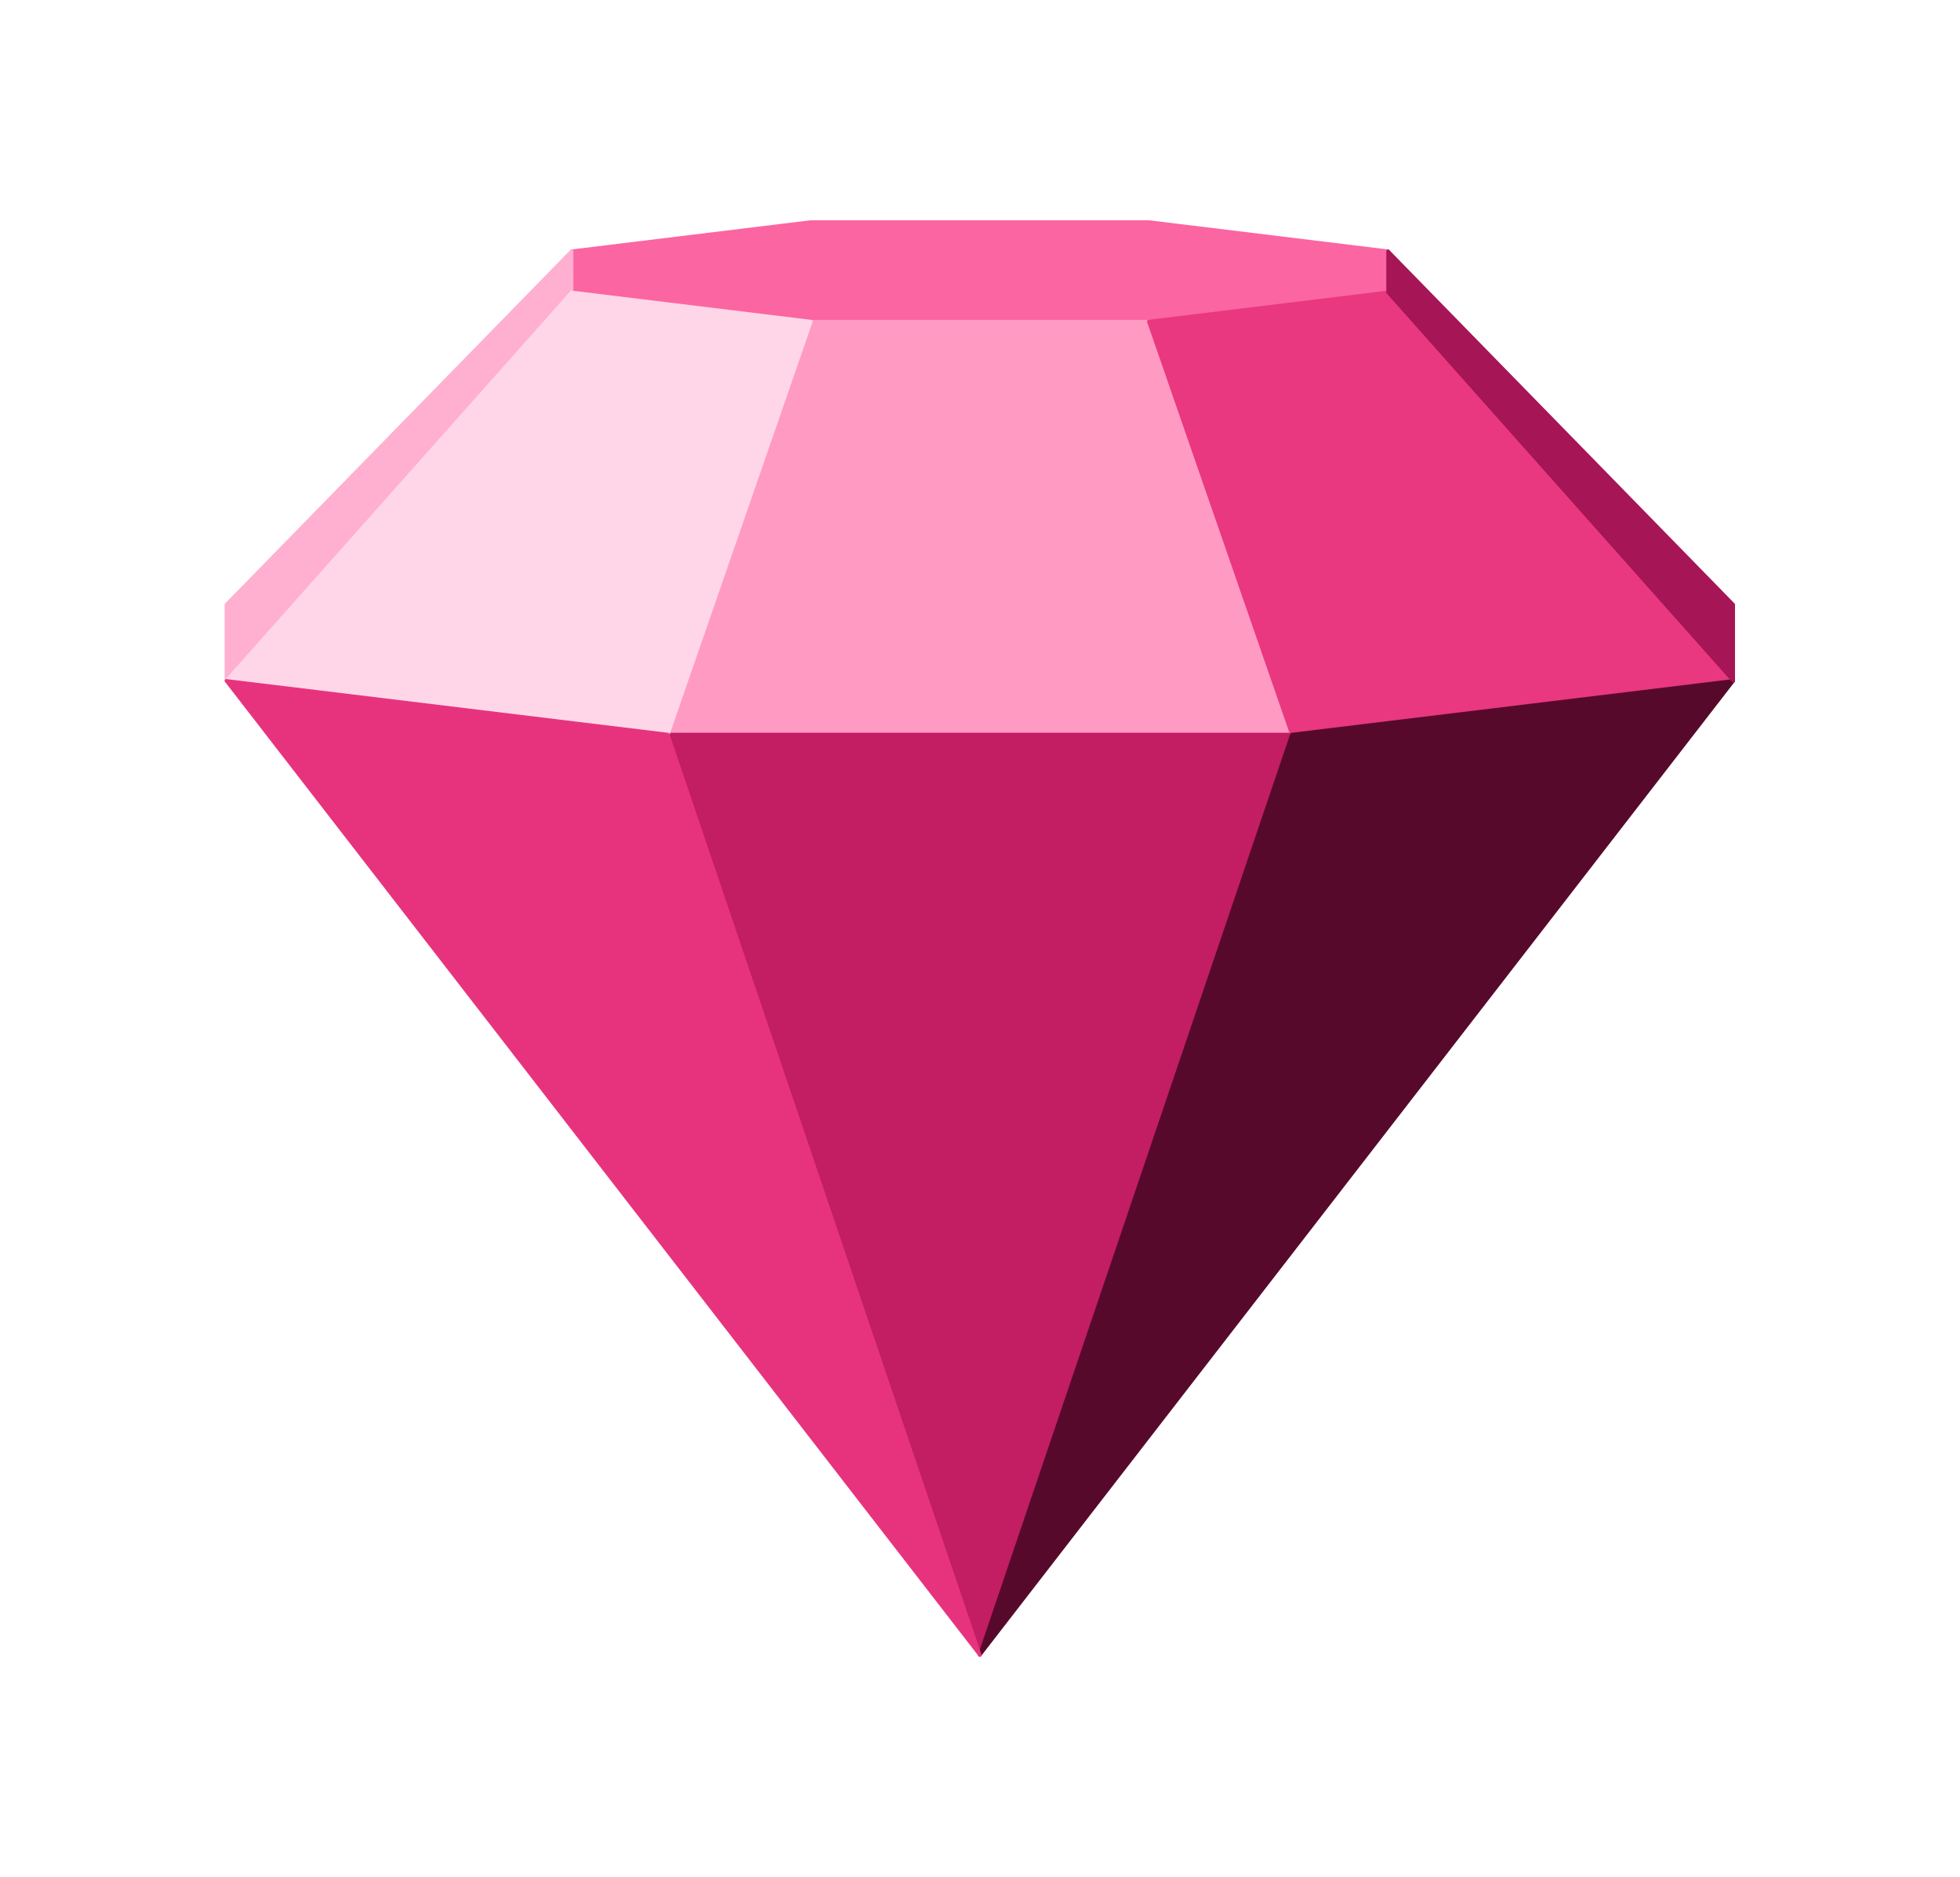
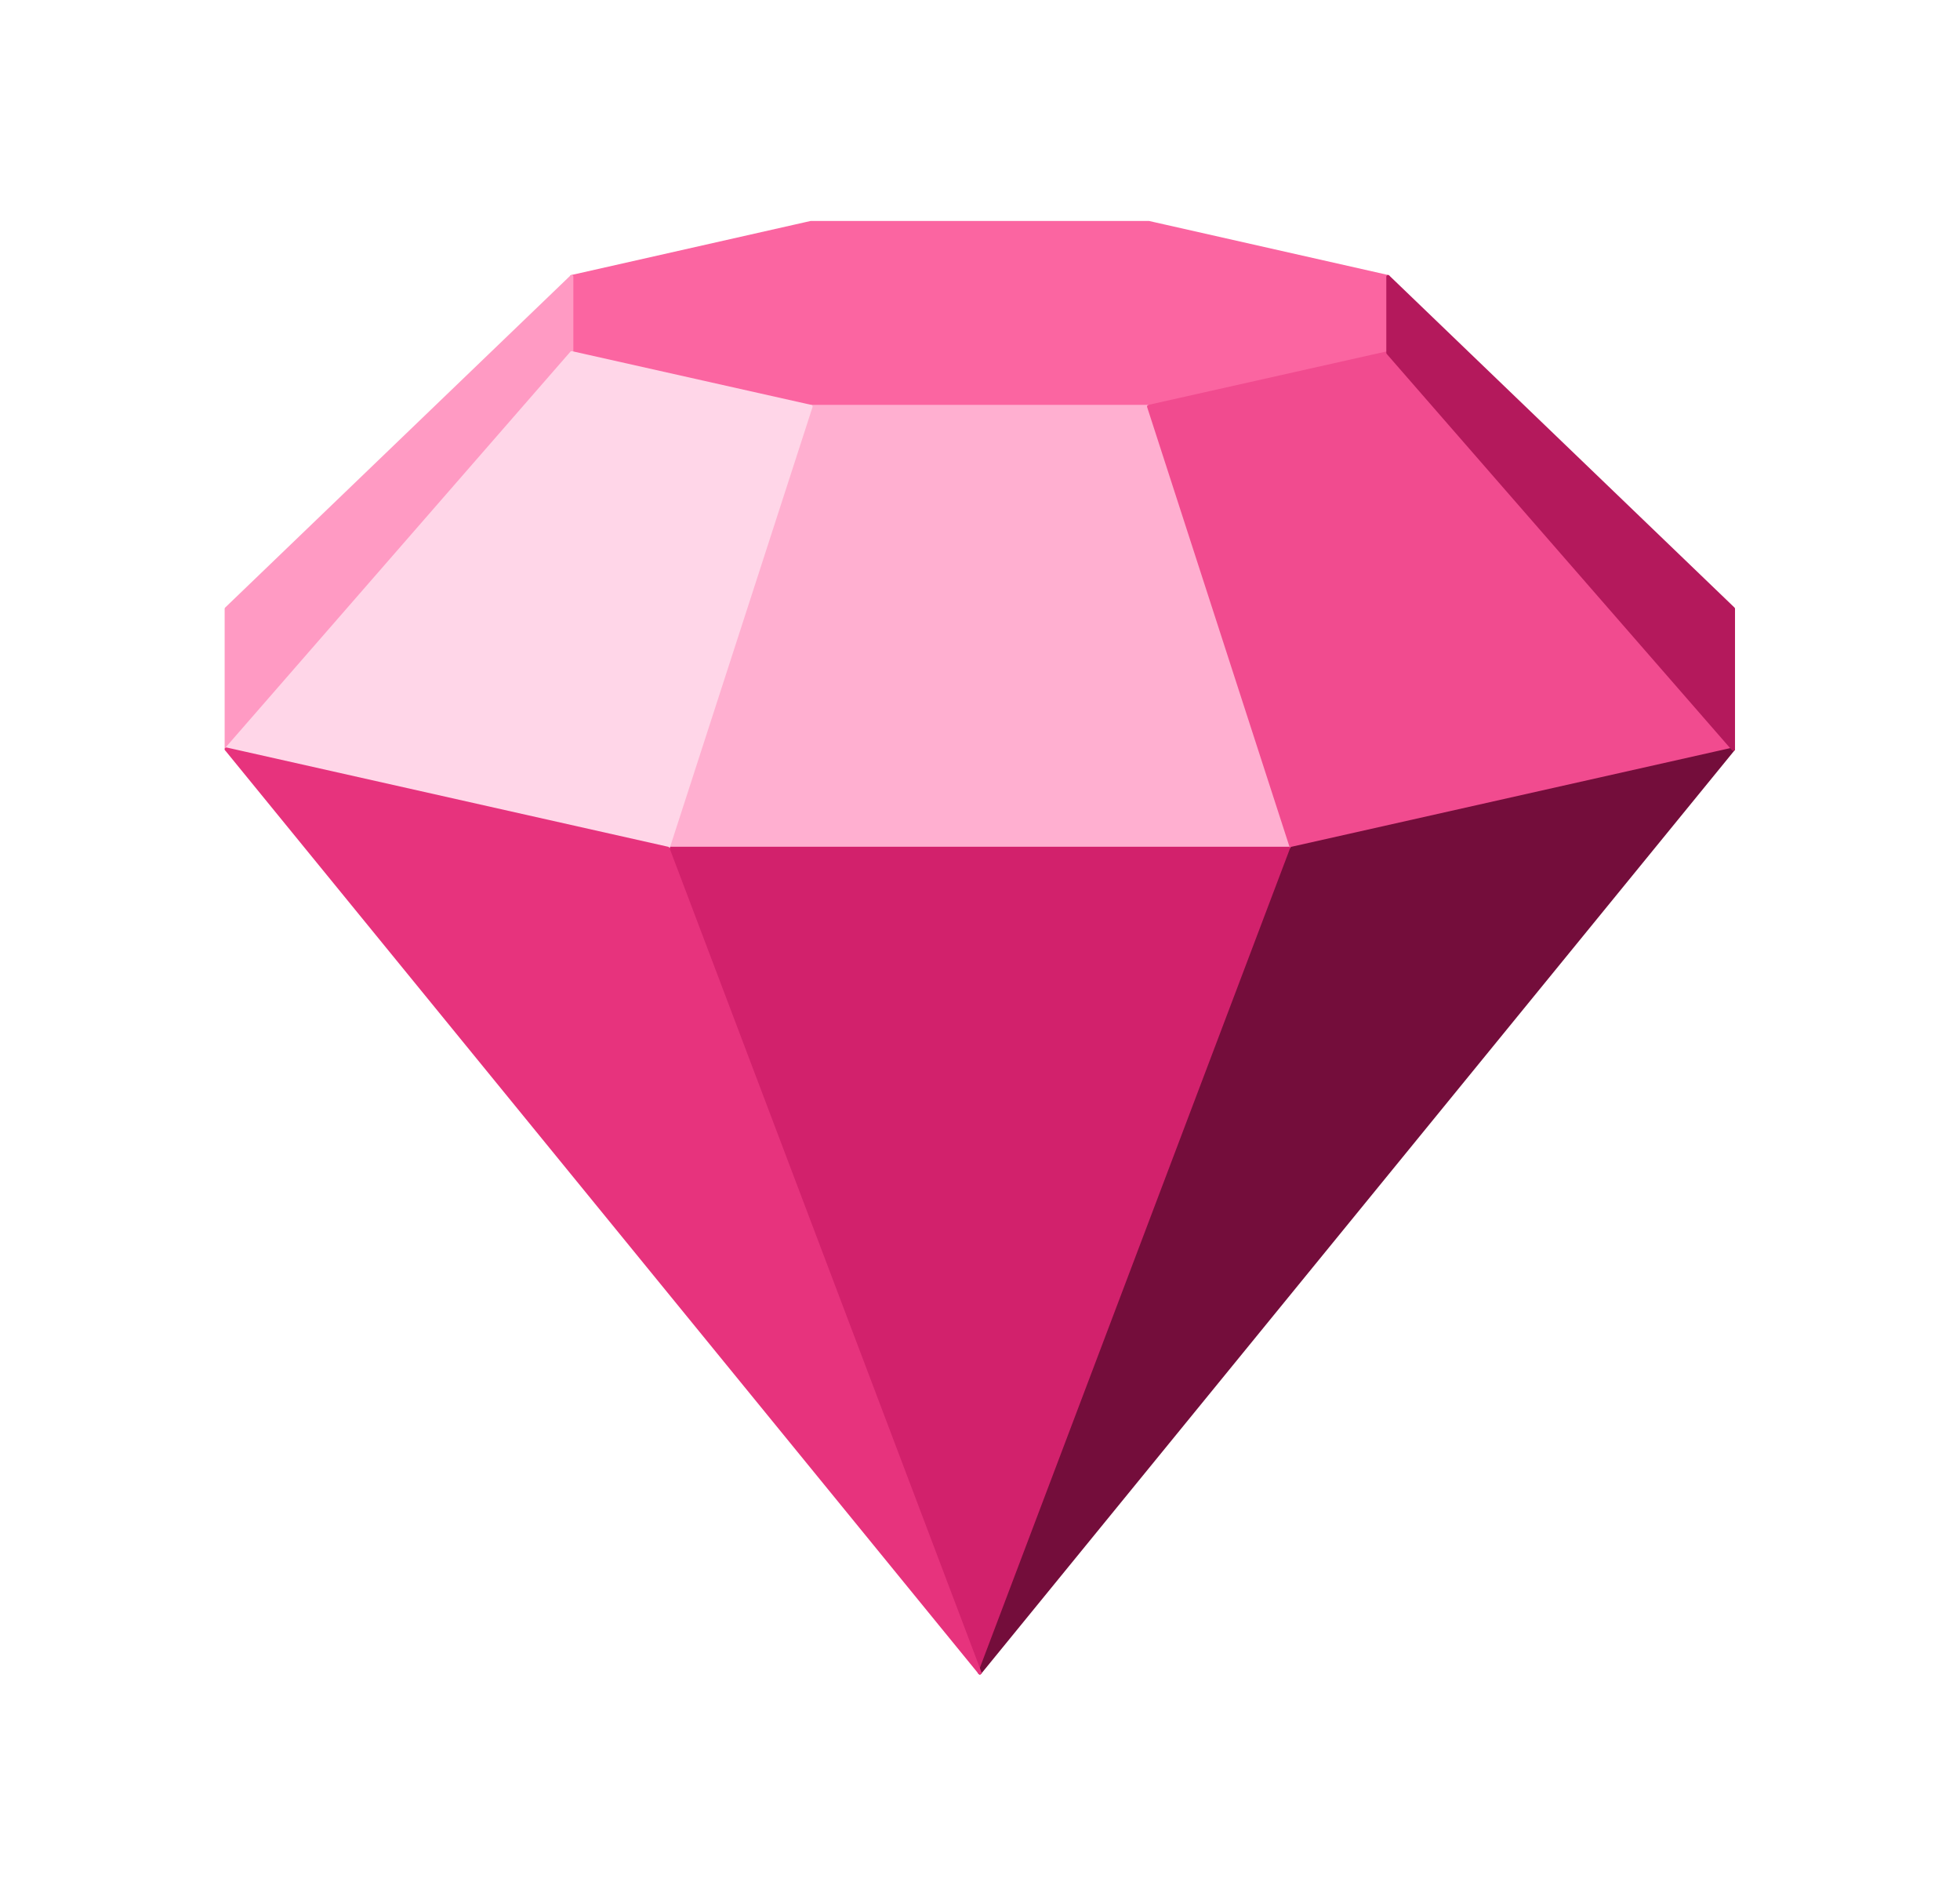
- <svg xmlns="http://www.w3.org/2000/svg" viewBox="-288.3 -276.1 576.7 552.2">
+ <svg xmlns="http://www.w3.org/2000/svg" viewBox="-288.3 -278.8 576.7 557.7">
  <defs>
-     <path id="gem-f0" stroke-width="1" stroke-linejoin="round" vector-effect="non-scaling-stroke" d="M49.7 -181.5 L120.1 -190.1 L120.1 -202.2 L49.7 -210.8 L-49.7 -210.8 L-120.1 -202.2 L-120.1 -190.1 L-49.7 -181.5 Z" />
-     <path id="gem-f1" stroke-width="1" stroke-linejoin="round" vector-effect="non-scaling-stroke" d="M-49.7 -181.5 L49.7 -181.5 L91.8 -60 L-91.8 -60 Z" />
-     <path id="gem-f2" stroke-width="1" stroke-linejoin="round" vector-effect="non-scaling-stroke" d="M-91.8 -60 L91.8 -60 L0 210.8 Z" />
-     <path id="gem-f3" stroke-width="1" stroke-linejoin="round" vector-effect="non-scaling-stroke" d="M49.7 -181.5 L120.1 -190.1 L221.7 -75.8 L91.8 -60 Z" />
-     <path id="gem-f4" stroke-width="1" stroke-linejoin="round" vector-effect="non-scaling-stroke" d="M91.8 -60 L221.7 -75.8 L0 210.8 Z" />
-     <path id="gem-f5" stroke-width="1" stroke-linejoin="round" vector-effect="non-scaling-stroke" d="M120.1 -190.1 L120.1 -202.2 L221.7 -98.2 L221.7 -75.8 Z" />
-     <path id="gem-f13" stroke-width="1" stroke-linejoin="round" vector-effect="non-scaling-stroke" d="M-120.1 -202.2 L-120.1 -190.1 L-221.7 -75.8 L-221.7 -98.2 Z" />
-     <path id="gem-f15" stroke-width="1" stroke-linejoin="round" vector-effect="non-scaling-stroke" d="M-120.1 -190.1 L-49.7 -181.5 L-91.8 -60 L-221.7 -75.8 Z" />
-     <path id="gem-f16" stroke-width="1" stroke-linejoin="round" vector-effect="non-scaling-stroke" d="M-221.7 -75.8 L-91.8 -60 L0 210.8 Z" />
+     <path id="gem-f0" stroke-width="1" stroke-linejoin="round" vector-effect="non-scaling-stroke" d="M49.7 -159.2 L120.1 -175 L120.1 -197.4 L49.7 -213.3 L-49.7 -213.3 L-120.1 -197.4 L-120.1 -175 L-49.7 -159.2 Z" />
+     <path id="gem-f1" stroke-width="1" stroke-linejoin="round" vector-effect="non-scaling-stroke" d="M-49.7 -159.2 L49.7 -159.2 L91.8 -29.2 L-91.8 -29.2 Z" />
+     <path id="gem-f2" stroke-width="1" stroke-linejoin="round" vector-effect="non-scaling-stroke" d="M-91.8 -29.2 L91.8 -29.2 L0 213.3 Z" />
+     <path id="gem-f3" stroke-width="1" stroke-linejoin="round" vector-effect="non-scaling-stroke" d="M49.7 -159.2 L120.1 -175 L221.7 -58.4 L91.8 -29.2 Z" />
+     <path id="gem-f4" stroke-width="1" stroke-linejoin="round" vector-effect="non-scaling-stroke" d="M91.8 -29.2 L221.7 -58.4 L0 213.3 Z" />
+     <path id="gem-f5" stroke-width="1" stroke-linejoin="round" vector-effect="non-scaling-stroke" d="M120.1 -175 L120.1 -197.4 L221.7 -99.7 L221.7 -58.4 Z" />
+     <path id="gem-f13" stroke-width="1" stroke-linejoin="round" vector-effect="non-scaling-stroke" d="M-120.1 -197.4 L-120.1 -175 L-221.7 -58.4 L-221.7 -99.7 Z" />
+     <path id="gem-f15" stroke-width="1" stroke-linejoin="round" vector-effect="non-scaling-stroke" d="M-120.1 -175 L-49.7 -159.2 L-91.8 -29.2 L-221.7 -58.4 Z" />
+     <path id="gem-f16" stroke-width="1" stroke-linejoin="round" vector-effect="non-scaling-stroke" d="M-221.7 -58.4 L-91.8 -29.2 L0 213.3 Z" />
  </defs>
  <g>
    <animateTransform attributeName="transform" type="scale" dur="3.6s" repeatCount="indefinite" calcMode="spline" keyTimes="0;0.833;0.892;0.95;1" keySplines="0 0 1 1;0.2 0 0.4 1;0.45 0 0.55 1;0.45 0 0.55 1" values="1;1;1.12;0.964;1" />
    <use href="#gem-f0" fill="#fb65a1" stroke="#fb65a1" />
    <use href="#gem-f0" fill="#ffd9ea" stroke="#ffd9ea" opacity="0">
      <animate attributeName="opacity" dur="3.6s" repeatCount="indefinite" additive="sum" calcMode="spline" keyTimes="0;0.833;0.883;0.983;1" keySplines="0 0 1 1;0.2 0 0.4 1;0.45 0 0.55 1;0 0 1 1" values="0;0;0.5;0;0" />
    </use>
-     <use href="#gem-f1" fill="#ff9ac3" stroke="#ff9ac3" />
+     <use href="#gem-f1" fill="#ffafd0" stroke="#ffafd0" />
    <use href="#gem-f1" fill="#ffd9ea" stroke="#ffd9ea" opacity="0">
      <animate attributeName="opacity" dur="3.6s" repeatCount="indefinite" additive="sum" calcMode="spline" keyTimes="0;0.833;0.883;0.983;1" keySplines="0 0 1 1;0.2 0 0.4 1;0.45 0 0.55 1;0 0 1 1" values="0;0;0.5;0;0" />
    </use>
-     <use href="#gem-f2" fill="#c31d64" stroke="#c31d64" />
+     <use href="#gem-f2" fill="#d2216c" stroke="#d2216c" />
    <use href="#gem-f2" fill="#ffd9ea" stroke="#ffd9ea" opacity="0">
      <animate attributeName="opacity" dur="3.6s" repeatCount="indefinite" additive="sum" calcMode="spline" keyTimes="0;0.833;0.883;0.983;1" keySplines="0 0 1 1;0.2 0 0.4 1;0.45 0 0.55 1;0 0 1 1" values="0;0;0.5;0;0" />
    </use>
-     <use href="#gem-f3" fill="#e93780" stroke="#e93780" />
+     <use href="#gem-f3" fill="#f14b8f" stroke="#f14b8f" />
    <use href="#gem-f3" fill="#ffd9ea" stroke="#ffd9ea" opacity="0">
      <animate attributeName="opacity" dur="3.6s" repeatCount="indefinite" additive="sum" calcMode="spline" keyTimes="0;0.833;0.883;0.983;1" keySplines="0 0 1 1;0.2 0 0.4 1;0.45 0 0.55 1;0 0 1 1" values="0;0;0.5;0;0" />
    </use>
-     <use href="#gem-f4" fill="#57092c" stroke="#57092c" />
+     <use href="#gem-f4" fill="#740d3b" stroke="#740d3b" />
    <use href="#gem-f4" fill="#ffd9ea" stroke="#ffd9ea" opacity="0">
      <animate attributeName="opacity" dur="3.6s" repeatCount="indefinite" additive="sum" calcMode="spline" keyTimes="0;0.833;0.883;0.983;1" keySplines="0 0 1 1;0.2 0 0.4 1;0.45 0 0.55 1;0 0 1 1" values="0;0;0.5;0;0" />
    </use>
-     <use href="#gem-f5" fill="#a61555" stroke="#a61555" />
+     <use href="#gem-f5" fill="#b4195c" stroke="#b4195c" />
    <use href="#gem-f5" fill="#ffd9ea" stroke="#ffd9ea" opacity="0">
      <animate attributeName="opacity" dur="3.6s" repeatCount="indefinite" additive="sum" calcMode="spline" keyTimes="0;0.833;0.883;0.983;1" keySplines="0 0 1 1;0.2 0 0.4 1;0.45 0 0.55 1;0 0 1 1" values="0;0;0.5;0;0" />
    </use>
-     <use href="#gem-f13" fill="#ffafd0" stroke="#ffafd0" />
+     <use href="#gem-f13" fill="#ff9ac3" stroke="#ff9ac3" />
    <use href="#gem-f13" fill="#ffd9ea" stroke="#ffd9ea" opacity="0">
      <animate attributeName="opacity" dur="3.6s" repeatCount="indefinite" additive="sum" calcMode="spline" keyTimes="0;0.833;0.883;0.983;1" keySplines="0 0 1 1;0.2 0 0.4 1;0.45 0 0.55 1;0 0 1 1" values="0;0;0.5;0;0" />
    </use>
    <use href="#gem-f15" fill="#ffd6e8" stroke="#ffd6e8" />
    <use href="#gem-f15" fill="#ffd9ea" stroke="#ffd9ea" opacity="0">
      <animate attributeName="opacity" dur="3.6s" repeatCount="indefinite" additive="sum" calcMode="spline" keyTimes="0;0.833;0.883;0.983;1" keySplines="0 0 1 1;0.2 0 0.4 1;0.45 0 0.55 1;0 0 1 1" values="0;0;0.5;0;0" />
    </use>
    <use href="#gem-f16" fill="#e7337d" stroke="#e7337d" />
    <use href="#gem-f16" fill="#ffd9ea" stroke="#ffd9ea" opacity="0">
      <animate attributeName="opacity" dur="3.6s" repeatCount="indefinite" additive="sum" calcMode="spline" keyTimes="0;0.833;0.883;0.983;1" keySplines="0 0 1 1;0.2 0 0.4 1;0.45 0 0.55 1;0 0 1 1" values="0;0;0.5;0;0" />
    </use>
  </g>
</svg>
